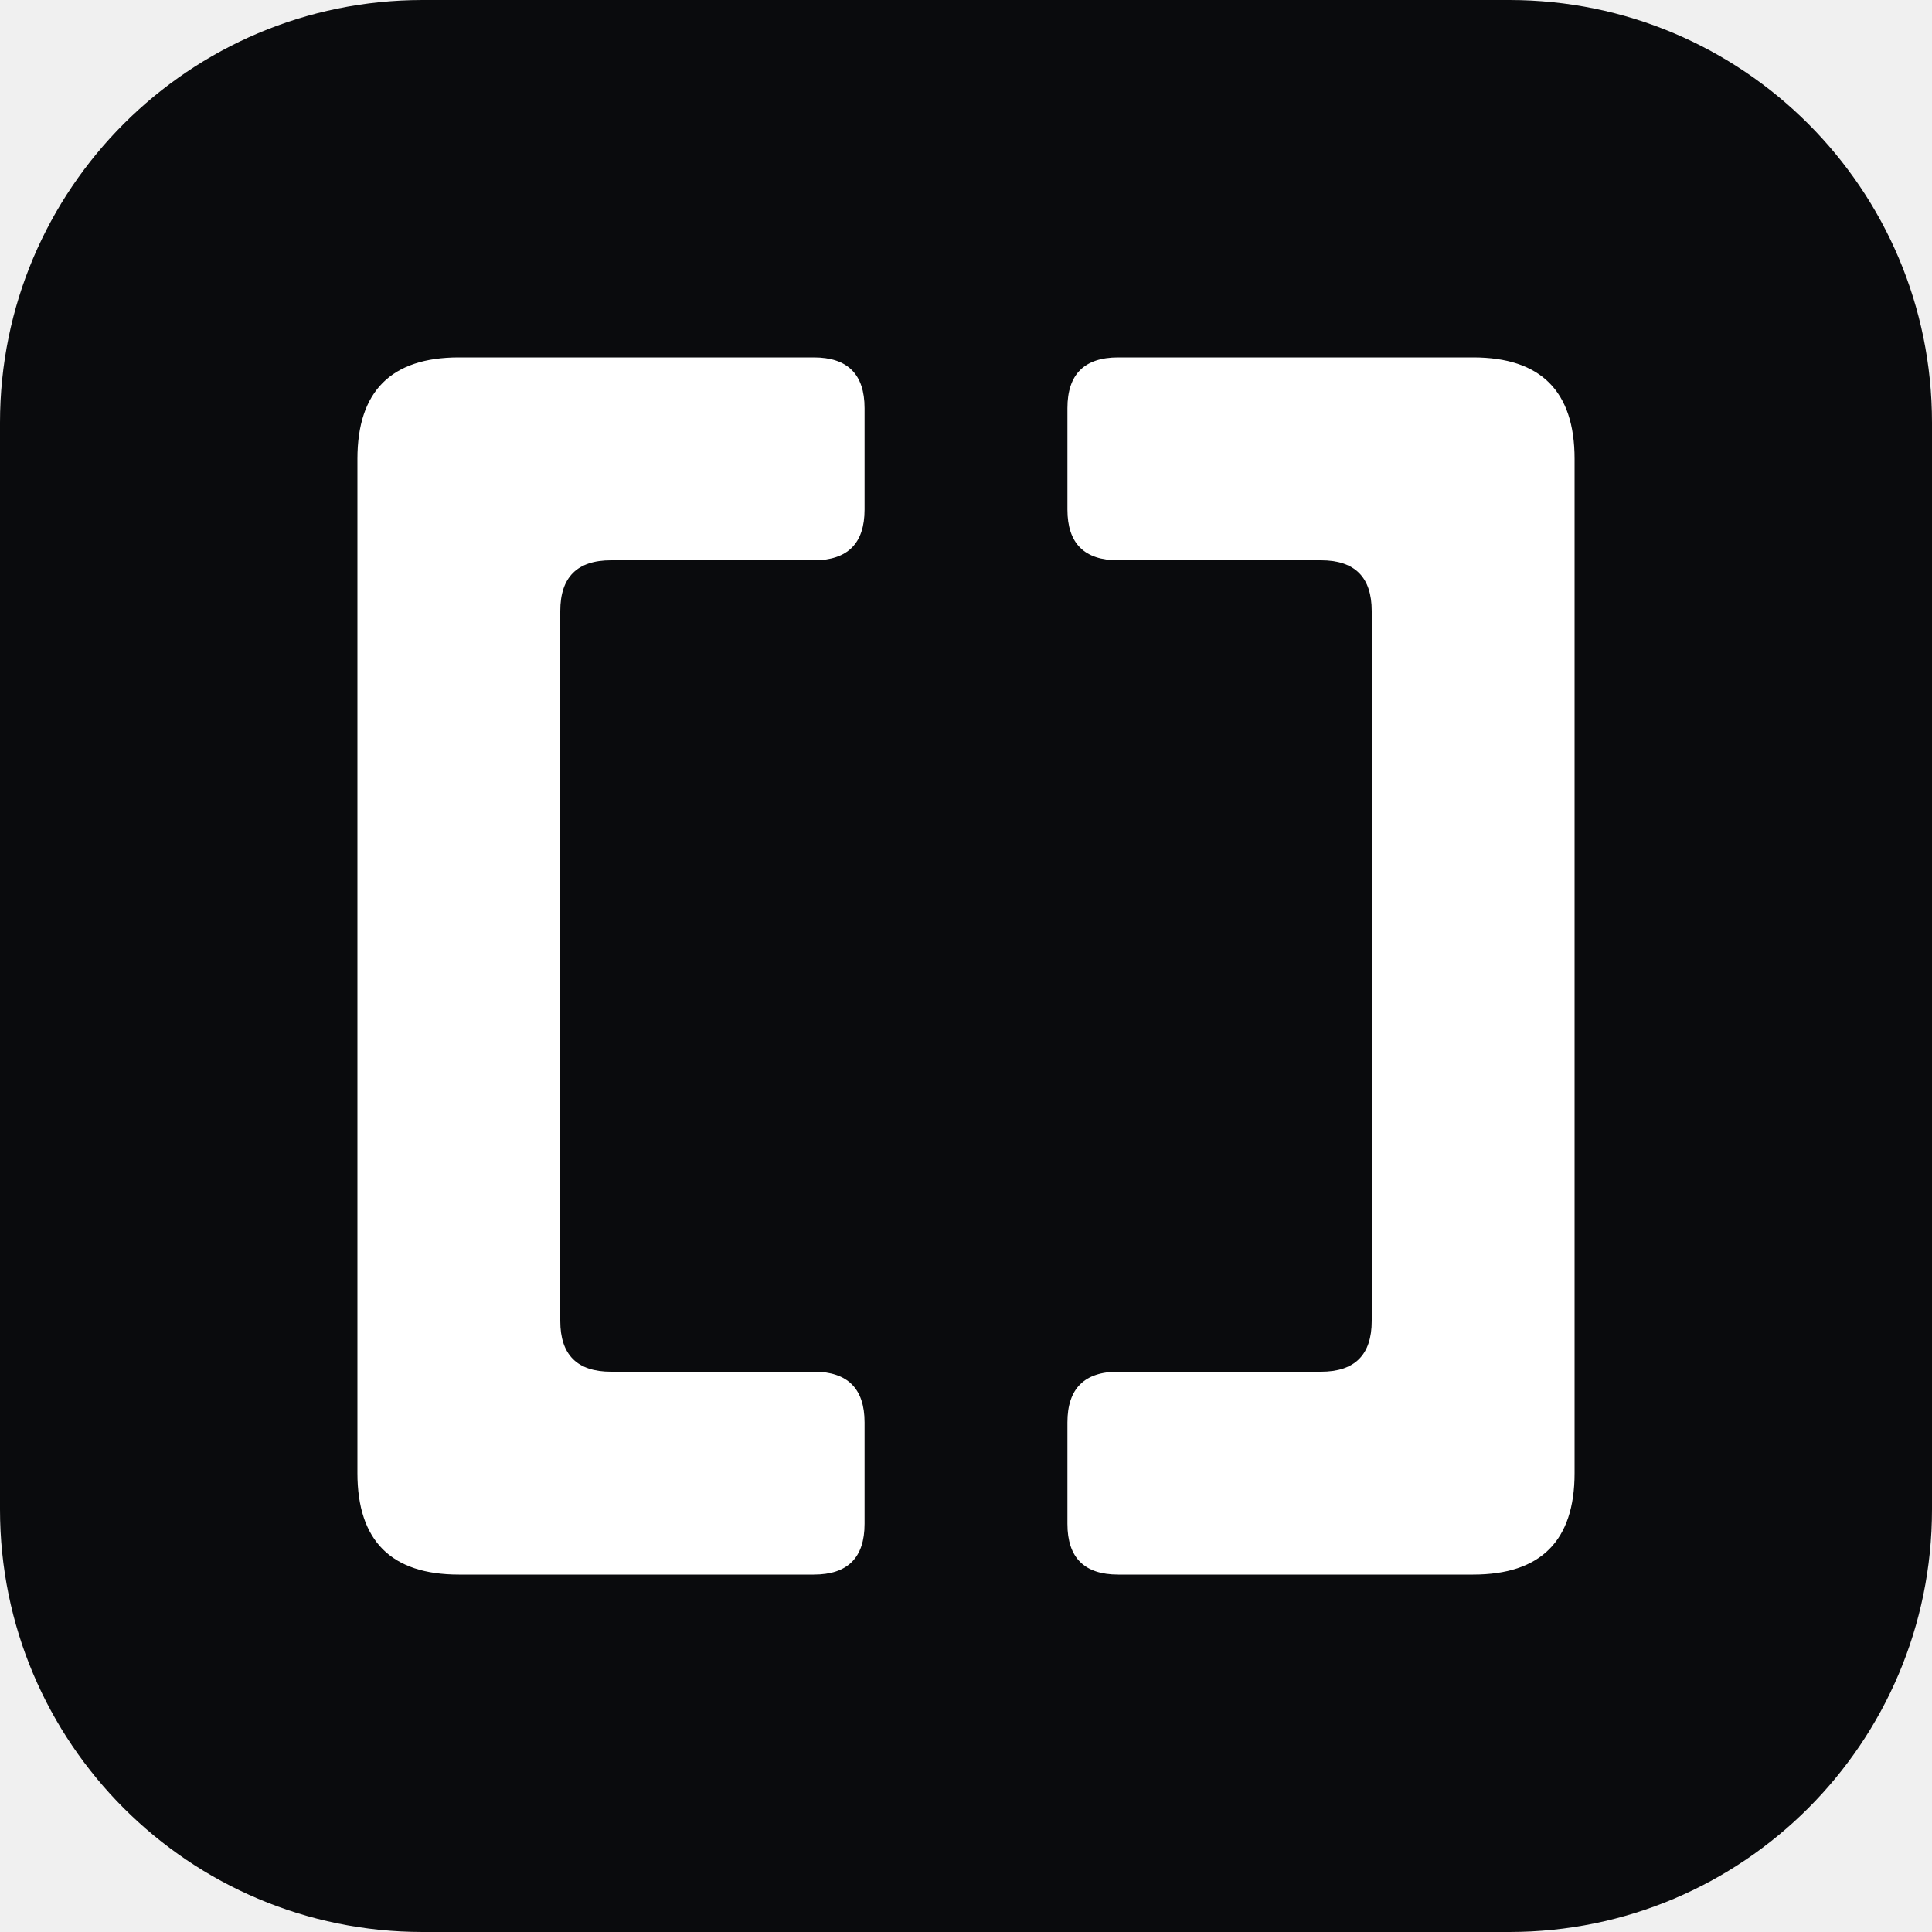
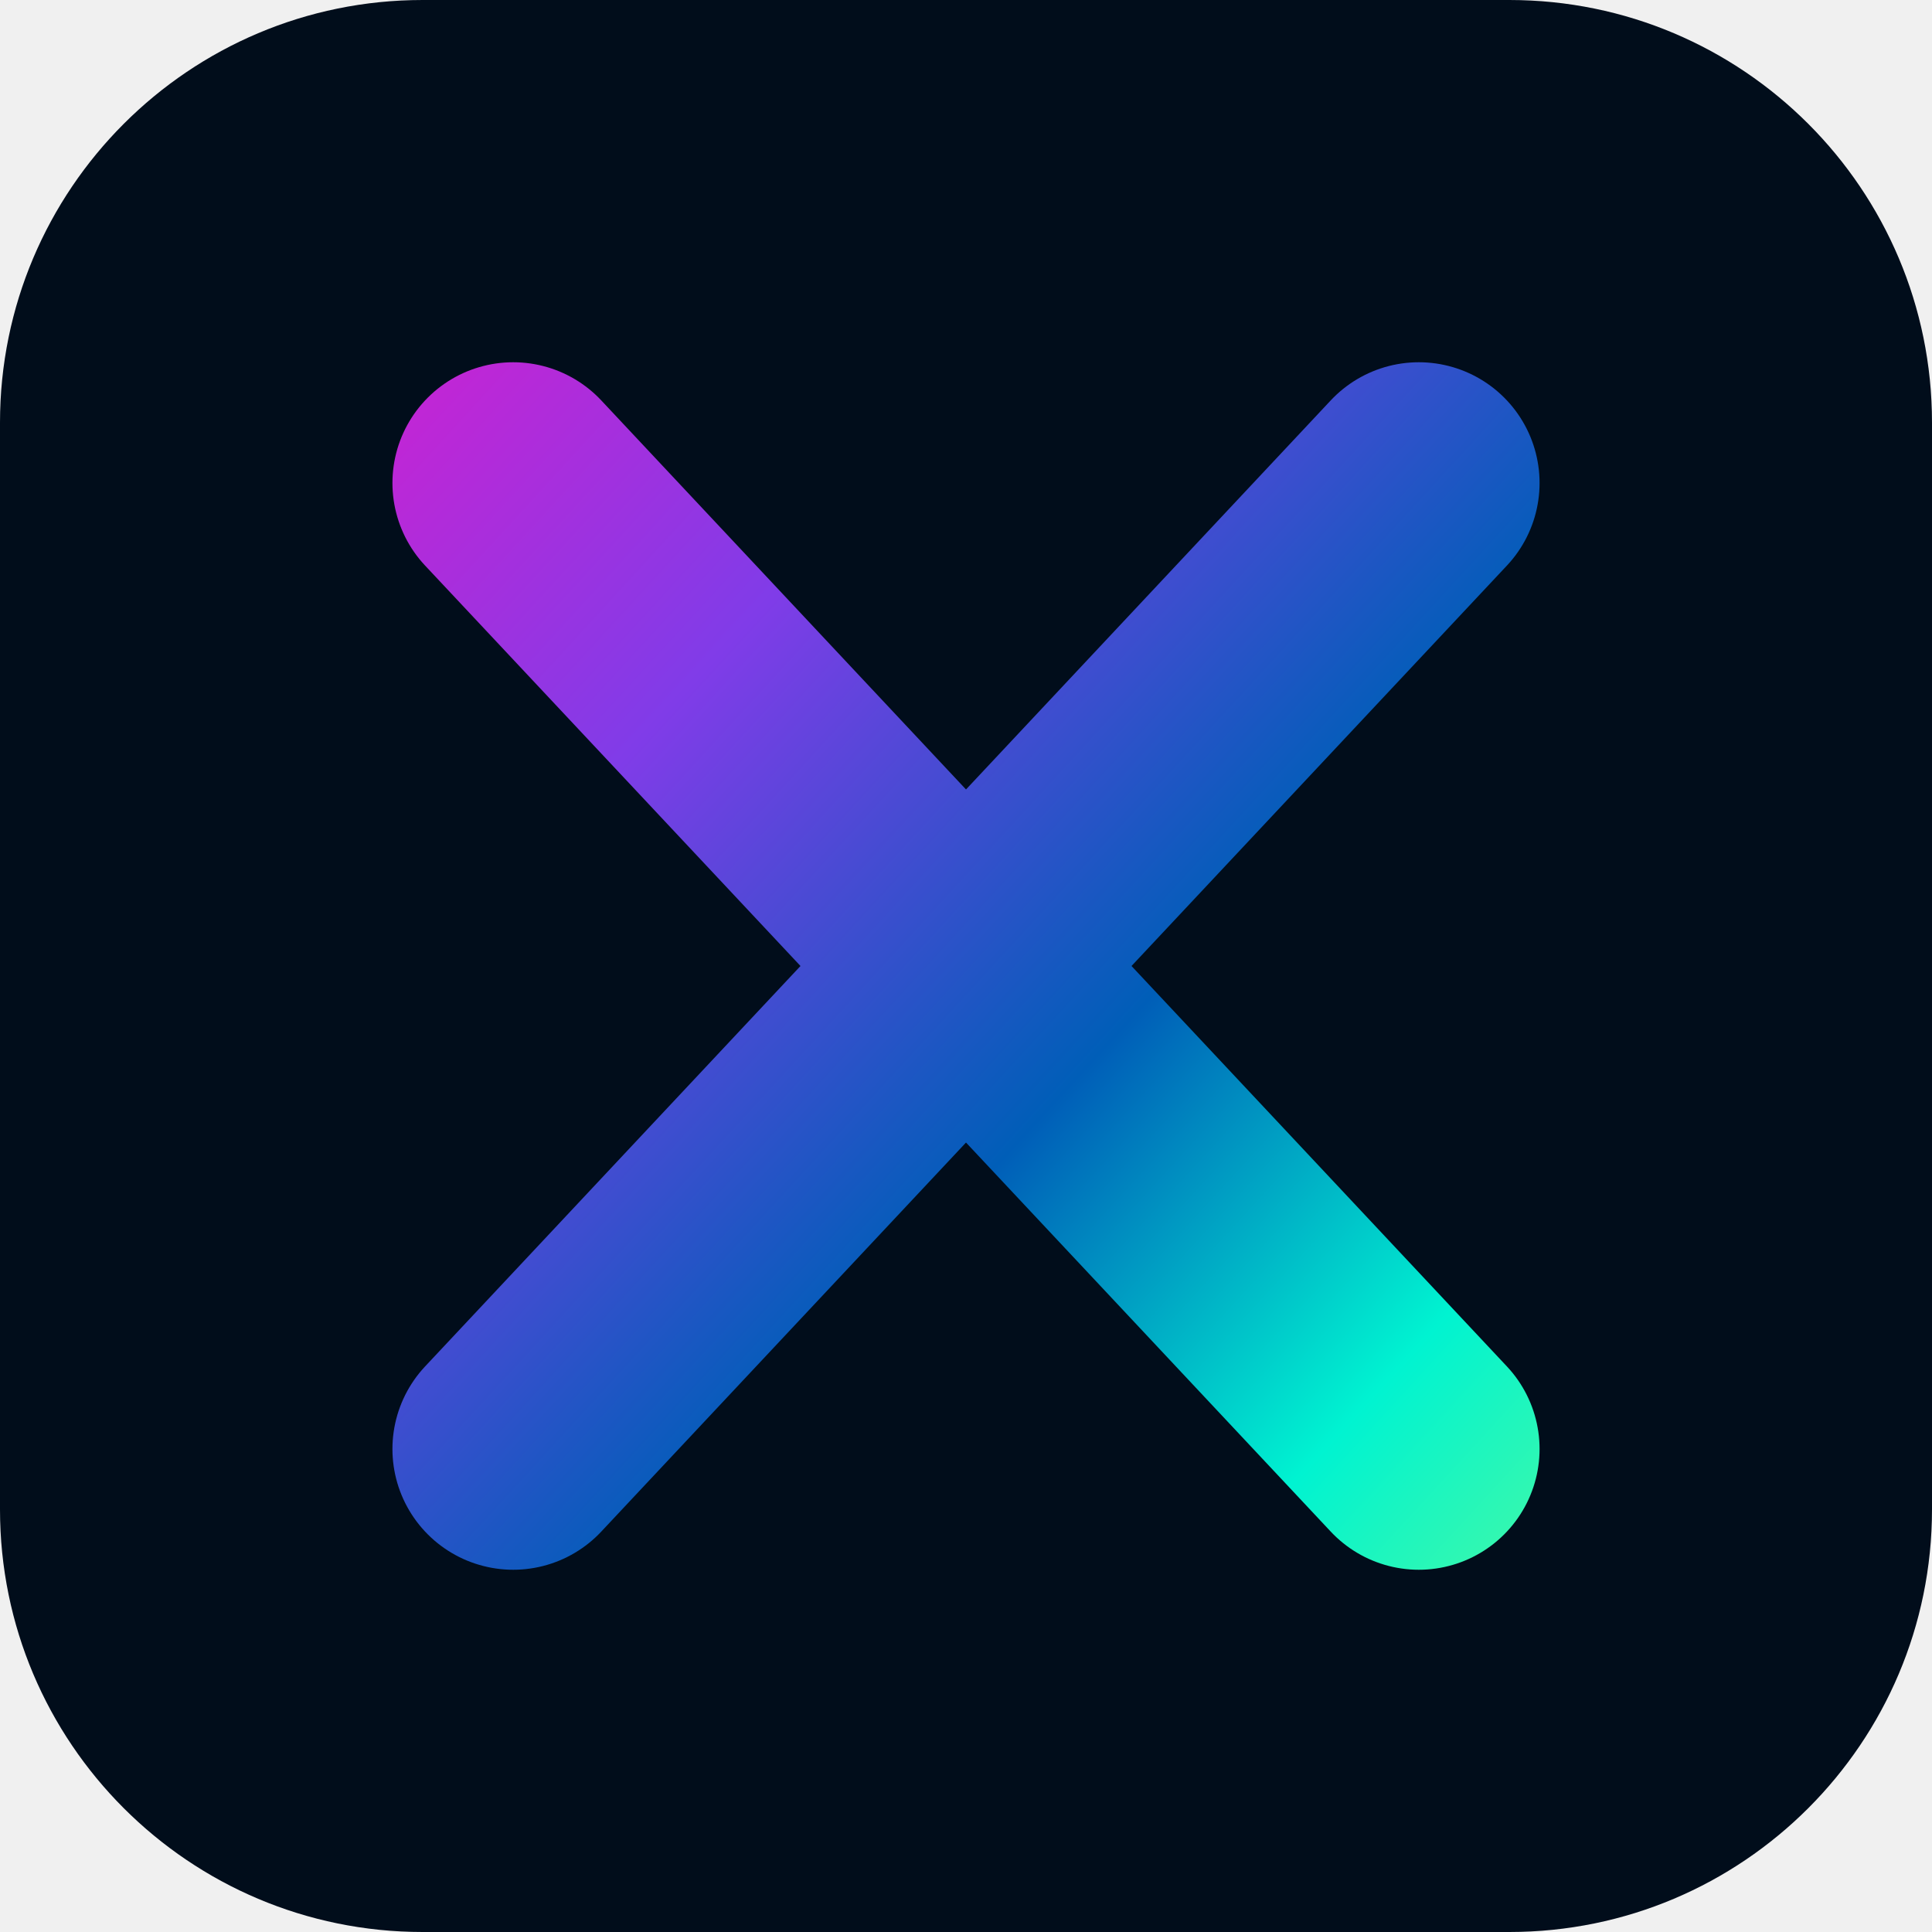
<svg xmlns="http://www.w3.org/2000/svg" viewBox="0 0 64 64" role="img" aria-labelledby="title desc">
-   <rect width="64" height="64" rx="14" fill="#0A0B0D" />
-   <g fill="#FFFFFF" transform="translate(5.12 5.12) scale(.84)">
-     <path d="M12 8H26Q28 8 28 10V14Q28 16 26 16H18Q16 16 16 18V46Q16 48 18 48H26Q28 48 28 50V54Q28 56 26 56H12Q8 56 8 52V12Q8 8 12 8Z" />
-     <path d="M52 8H38Q36 8 36 10V14Q36 16 38 16H46Q48 16 48 18V46Q48 48 46 48H38Q36 48 36 50V54Q36 56 38 56H52Q56 56 56 52V12Q56 8 52 8Z" />
-   </g>
+   <defs>
+     <linearGradient id="spectrum" x1="8" y1="10" x2="56" y2="54" gradientUnits="userSpaceOnUse">
+       <stop stop-color="#E11BCC" />
+       <stop offset=".3" stop-color="#803CE8" />
+       <stop offset=".58" stop-color="#005EB8" />
+       <stop offset=".8" stop-color="#00F3D1" />
+       <stop offset="1" stop-color="#66FC90" />
+     </linearGradient>
+   </defs>
+   <rect width="64" height="64" rx="14" fill="#010D1B" />
+   <path d="M17 16 47 48M47 16 17 48" stroke="url(#spectrum)" stroke-width="8" stroke-linecap="round" />
</svg>
